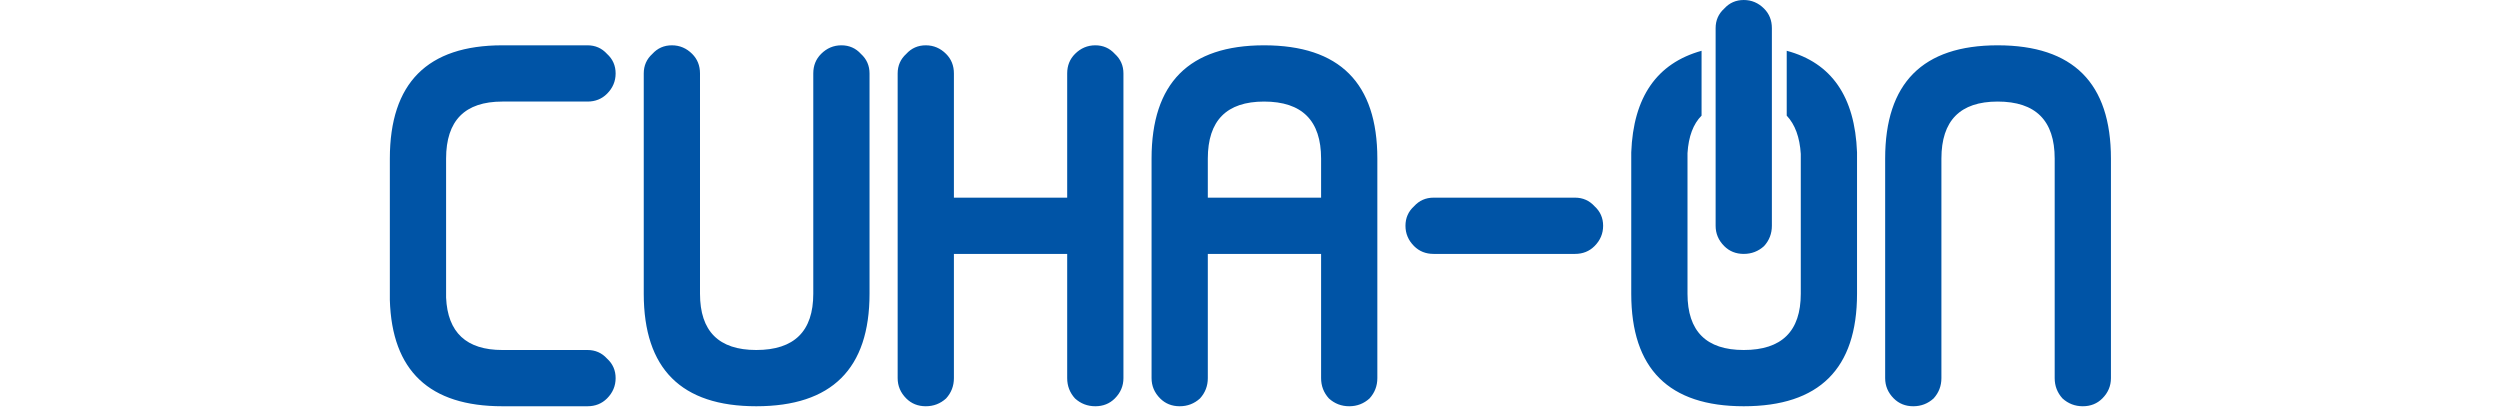
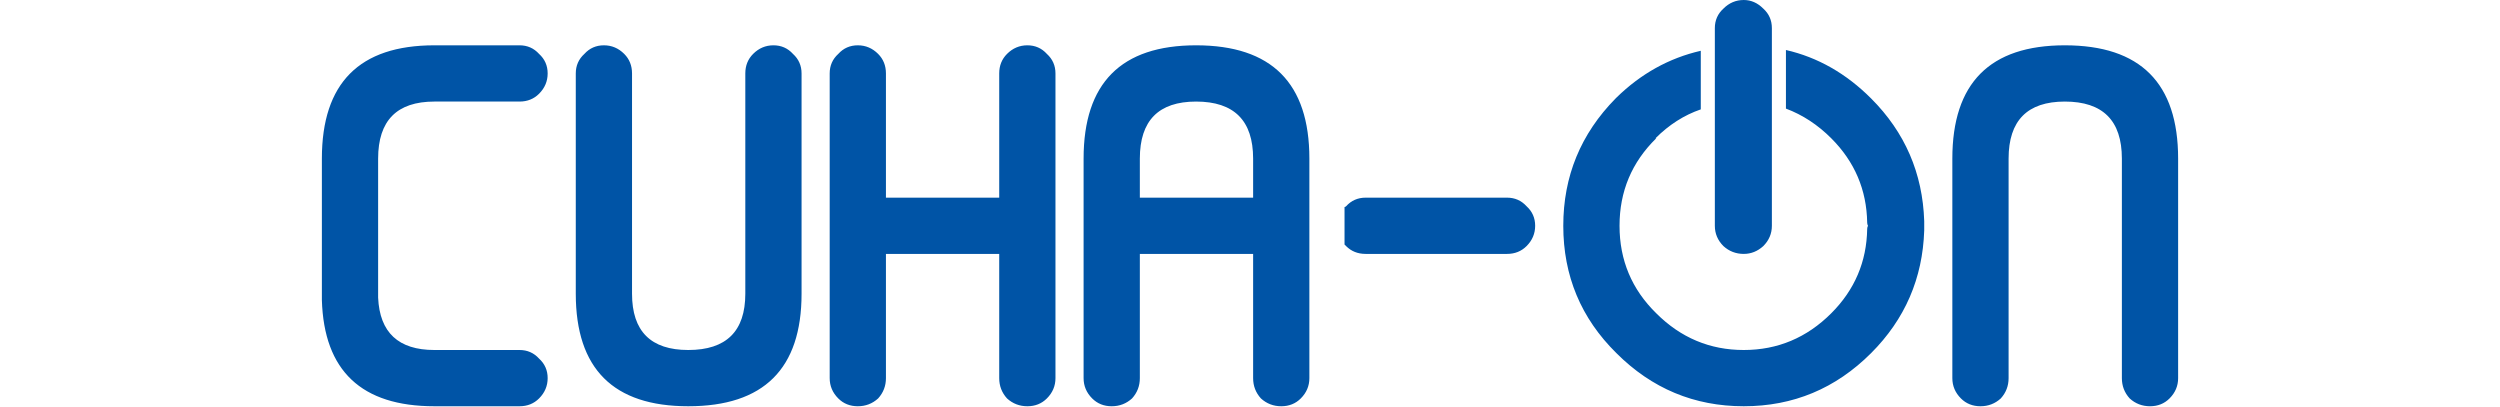
<svg xmlns="http://www.w3.org/2000/svg" xmlns:xlink="http://www.w3.org/1999/xlink" version="1.1" preserveAspectRatio="none" x="0px" y="0px" width="160px" height="26px" viewBox="0 0 160 26">
  <defs>
    <g id="Layer0_0_FILL">
-       <path fill="#0054A6" stroke="none" d=" M 8.65 2.9 L 3.2 2.9 Q -4 2.9 -4 10.15 L -4 19.1 Q -4 19.15 -4 19.2 -3.8 26 3.2 26 L 8.65 26 Q 9.4 26 9.9 25.5 10.45 24.95 10.45 24.2 10.45 23.45 9.9 22.95 9.4 22.4 8.65 22.4 L 3.2 22.4 Q -0.25 22.4 -0.4 19.05 L -0.4 10.15 Q -0.4 6.5 3.2 6.5 L 8.65 6.5 Q 9.4 6.5 9.9 6 10.45 5.45 10.45 4.7 10.45 3.95 9.9 3.45 9.4 2.9 8.65 2.9 M 26.7 4.7 Q 26.7 3.95 26.15 3.45 25.65 2.9 24.9 2.9 24.15 2.9 23.6 3.45 23.1 3.95 23.1 4.7 L 23.1 18.8 Q 23.1 22.4 19.45 22.4 15.85 22.4 15.85 18.8 L 15.85 4.7 Q 15.85 3.95 15.35 3.45 14.8 2.9 14.05 2.9 13.3 2.9 12.8 3.45 12.25 3.95 12.25 4.7 L 12.25 18.8 Q 12.25 26 19.45 26 26.7 26 26.7 18.8 L 26.7 4.7 M 42.4 3.45 Q 41.9 2.9 41.15 2.9 40.4 2.9 39.85 3.45 39.35 3.95 39.35 4.7 L 39.35 12.65 32.1 12.65 32.1 4.7 Q 32.1 3.95 31.6 3.45 31.05 2.9 30.3 2.9 29.55 2.9 29.05 3.45 28.5 3.95 28.5 4.7 L 28.5 24.2 Q 28.5 24.95 29.05 25.5 29.55 26 30.3 26 31.05 26 31.6 25.5 32.1 24.95 32.1 24.2 L 32.1 16.25 39.35 16.25 39.35 24.2 Q 39.35 24.95 39.85 25.5 40.4 26 41.15 26 41.9 26 42.4 25.5 42.95 24.95 42.95 24.2 L 42.95 4.7 Q 42.95 3.95 42.4 3.45 M 59.2 10.15 Q 59.2 2.9 51.95 2.9 44.75 2.9 44.75 10.15 L 44.75 24.2 Q 44.75 24.95 45.3 25.5 45.8 26 46.55 26 47.3 26 47.85 25.5 48.35 24.95 48.35 24.2 L 48.35 16.25 55.6 16.25 55.6 24.2 Q 55.6 24.95 56.1 25.5 56.65 26 57.4 26 58.15 26 58.7 25.5 59.2 24.95 59.2 24.2 L 59.2 10.15 M 51.95 6.5 Q 55.6 6.5 55.6 10.15 L 55.6 12.65 48.35 12.65 48.35 10.15 Q 48.35 6.5 51.95 6.5 M 62.8 12.65 Q 62.05 12.65 61.55 13.2 61 13.7 61 14.45 61 15.2 61.55 15.75 62.05 16.25 62.8 16.25 L 71.85 16.25 Q 72.6 16.25 73.1 15.75 73.65 15.2 73.65 14.45 73.65 13.7 73.1 13.2 72.6 12.65 71.85 12.65 L 62.8 12.65 M 89.9 9.75 Q 89.7 4.4 85.4 3.25 L 85.4 7.4 Q 86.2 8.25 86.3 9.85 L 86.3 18.8 Q 86.3 22.4 82.65 22.4 79.05 22.4 79.05 18.8 L 79.05 9.8 Q 79.15 8.2 79.95 7.4 L 79.95 3.25 Q 75.65 4.45 75.45 9.75 L 75.45 18.8 Q 75.45 26 82.65 26 89.9 26 89.9 18.8 L 89.9 9.75 M 83.95 0.55 Q 83.4 0 82.65 0 81.9 0 81.4 0.55 80.85 1.05 80.85 1.8 L 80.85 14.45 Q 80.85 15.2 81.4 15.75 81.9 16.25 82.65 16.25 83.4 16.25 83.95 15.75 84.45 15.2 84.45 14.45 L 84.45 1.8 Q 84.45 1.05 83.95 0.55 M 106.15 24.2 L 106.15 10.15 Q 106.15 2.9 98.9 2.9 91.7 2.9 91.7 10.15 L 91.7 24.2 Q 91.7 24.95 92.25 25.5 92.75 26 93.5 26 94.25 26 94.8 25.5 95.3 24.95 95.3 24.2 L 95.3 10.15 Q 95.3 6.5 98.9 6.5 102.55 6.5 102.55 10.15 L 102.55 24.2 Q 102.55 24.95 103.05 25.5 103.6 26 104.35 26 105.1 26 105.6 25.5 106.15 24.95 106.15 24.2 Z" />
+       <path fill="#0054A6" stroke="none" d=" M 174.1 -92.25 Q 174.65 -92.8 174.65 -93.55 174.65 -94.3 174.1 -94.8 173.6 -95.35 172.85 -95.35 L 163.8 -95.35 Q 163.05 -95.35 162.55 -94.8 162.5 -94.75 162.45 -94.75 L 162.45 -92.35 Q 162.5 -92.3 162.55 -92.25 163.05 -91.75 163.8 -91.75 L 172.85 -91.75 Q 173.6 -91.75 174.1 -92.25 M 204.95 -93.55 Q 204.95 -93.6 204.95 -93.65 204.95 -93.75 204.95 -93.8 L 204.95 -97.85 Q 204.95 -101.5 208.55 -101.5 212.2 -101.5 212.2 -97.85 L 212.2 -83.8 Q 212.2 -83.05 212.7 -82.5 213.25 -82 214 -82 214.75 -82 215.25 -82.5 215.8 -83.05 215.8 -83.8 L 215.8 -97.85 Q 215.8 -105.1 208.55 -105.1 201.35 -105.1 201.35 -97.85 L 201.35 -93.8 Q 201.35 -93.75 201.35 -93.65 201.35 -93.6 201.35 -93.55 L 201.35 -83.8 Q 201.35 -83.05 201.9 -82.5 202.4 -82 203.15 -82 203.9 -82 204.45 -82.5 204.95 -83.05 204.95 -83.8 L 204.95 -93.55 M 189.25 -107.45 Q 188.7 -108 188 -108 187.25 -108 186.7 -107.45 186.15 -106.95 186.15 -106.2 L 186.15 -93.55 Q 186.15 -92.8 186.7 -92.25 187.25 -91.75 188 -91.75 188.7 -91.75 189.25 -92.25 189.8 -92.8 189.8 -93.55 L 189.8 -106.2 Q 189.8 -106.95 189.25 -107.45 M 179.85 -101.75 L 179.8 -101.7 Q 176.45 -98.3 176.45 -93.55 176.45 -88.75 179.85 -85.4 183.25 -82 188 -82 192.75 -82 196.15 -85.4 199.4 -88.65 199.55 -93.25 199.55 -93.4 199.55 -93.55 199.55 -93.7 199.55 -93.85 199.4 -98.45 196.15 -101.7 193.75 -104.1 190.7 -104.8 L 190.7 -101.05 Q 192.3 -100.45 193.6 -99.15 195.85 -96.9 195.9 -93.75 195.9 -93.65 195.95 -93.55 195.9 -93.45 195.9 -93.35 195.85 -90.2 193.6 -87.95 191.25 -85.6 188 -85.6 184.75 -85.6 182.4 -87.95 180.05 -90.25 180.05 -93.55 180.05 -96.85 182.4 -99.15 L 182.35 -99.15 Q 183.65 -100.45 185.25 -101 L 185.25 -104.75 Q 182.2 -104.05 179.85 -101.75 M 145.75 -83.8 Q 145.75 -83.05 146.3 -82.5 146.8 -82 147.55 -82 148.3 -82 148.85 -82.5 149.35 -83.05 149.35 -83.8 L 149.35 -91.75 156.6 -91.75 156.6 -83.8 Q 156.6 -83.05 157.1 -82.5 157.65 -82 158.4 -82 159.15 -82 159.65 -82.5 160.2 -83.05 160.2 -83.8 L 160.2 -97.85 Q 160.2 -105.1 152.95 -105.1 145.75 -105.1 145.75 -97.85 L 145.75 -83.8 M 156.6 -97.85 L 156.6 -95.35 149.35 -95.35 149.35 -97.85 Q 149.35 -101.5 152.95 -101.5 156.6 -101.5 156.6 -97.85 M 130.05 -104.55 Q 129.5 -104.05 129.5 -103.3 L 129.5 -83.8 Q 129.5 -83.05 130.05 -82.5 130.55 -82 131.3 -82 132.05 -82 132.6 -82.5 133.1 -83.05 133.1 -83.8 L 133.1 -91.75 140.35 -91.75 140.35 -83.8 Q 140.35 -83.05 140.85 -82.5 141.4 -82 142.15 -82 142.9 -82 143.4 -82.5 143.95 -83.05 143.95 -83.8 L 143.95 -103.3 Q 143.95 -104.05 143.4 -104.55 142.9 -105.1 142.15 -105.1 141.4 -105.1 140.85 -104.55 140.35 -104.05 140.35 -103.3 L 140.35 -95.35 133.1 -95.35 133.1 -103.3 Q 133.1 -104.05 132.6 -104.55 132.05 -105.1 131.3 -105.1 130.55 -105.1 130.05 -104.55 M 113.8 -104.55 Q 113.25 -104.05 113.25 -103.3 L 113.25 -89.2 Q 113.25 -82 120.45 -82 127.7 -82 127.7 -89.2 L 127.7 -103.3 Q 127.7 -104.05 127.15 -104.55 126.65 -105.1 125.9 -105.1 125.15 -105.1 124.6 -104.55 124.1 -104.05 124.1 -103.3 L 124.1 -89.2 Q 124.1 -85.6 120.45 -85.6 116.85 -85.6 116.85 -89.2 L 116.85 -103.3 Q 116.85 -104.05 116.35 -104.55 115.8 -105.1 115.05 -105.1 114.3 -105.1 113.8 -104.55 M 104.2 -101.5 L 109.65 -101.5 Q 110.4 -101.5 110.9 -102 111.45 -102.55 111.45 -103.3 111.45 -104.05 110.9 -104.55 110.4 -105.1 109.65 -105.1 L 104.2 -105.1 Q 97 -105.1 97 -97.85 L 97 -88.9 Q 97 -88.85 97 -88.8 97.2 -82 104.2 -82 L 109.65 -82 Q 110.4 -82 110.9 -82.5 111.45 -83.05 111.45 -83.8 111.45 -84.55 110.9 -85.05 110.4 -85.6 109.65 -85.6 L 104.2 -85.6 Q 100.75 -85.6 100.6 -88.95 L 100.6 -97.85 Q 100.6 -101.5 104.2 -101.5 Z" />
    </g>
  </defs>
-   <g transform="matrix( 1, 0, 0, 1, 28.95,0) ">
+   <g transform="matrix( 1, 0, 0, 1, -76.4,108) ">
    <use xlink:href="#Layer0_0_FILL" />
  </g>
</svg>
